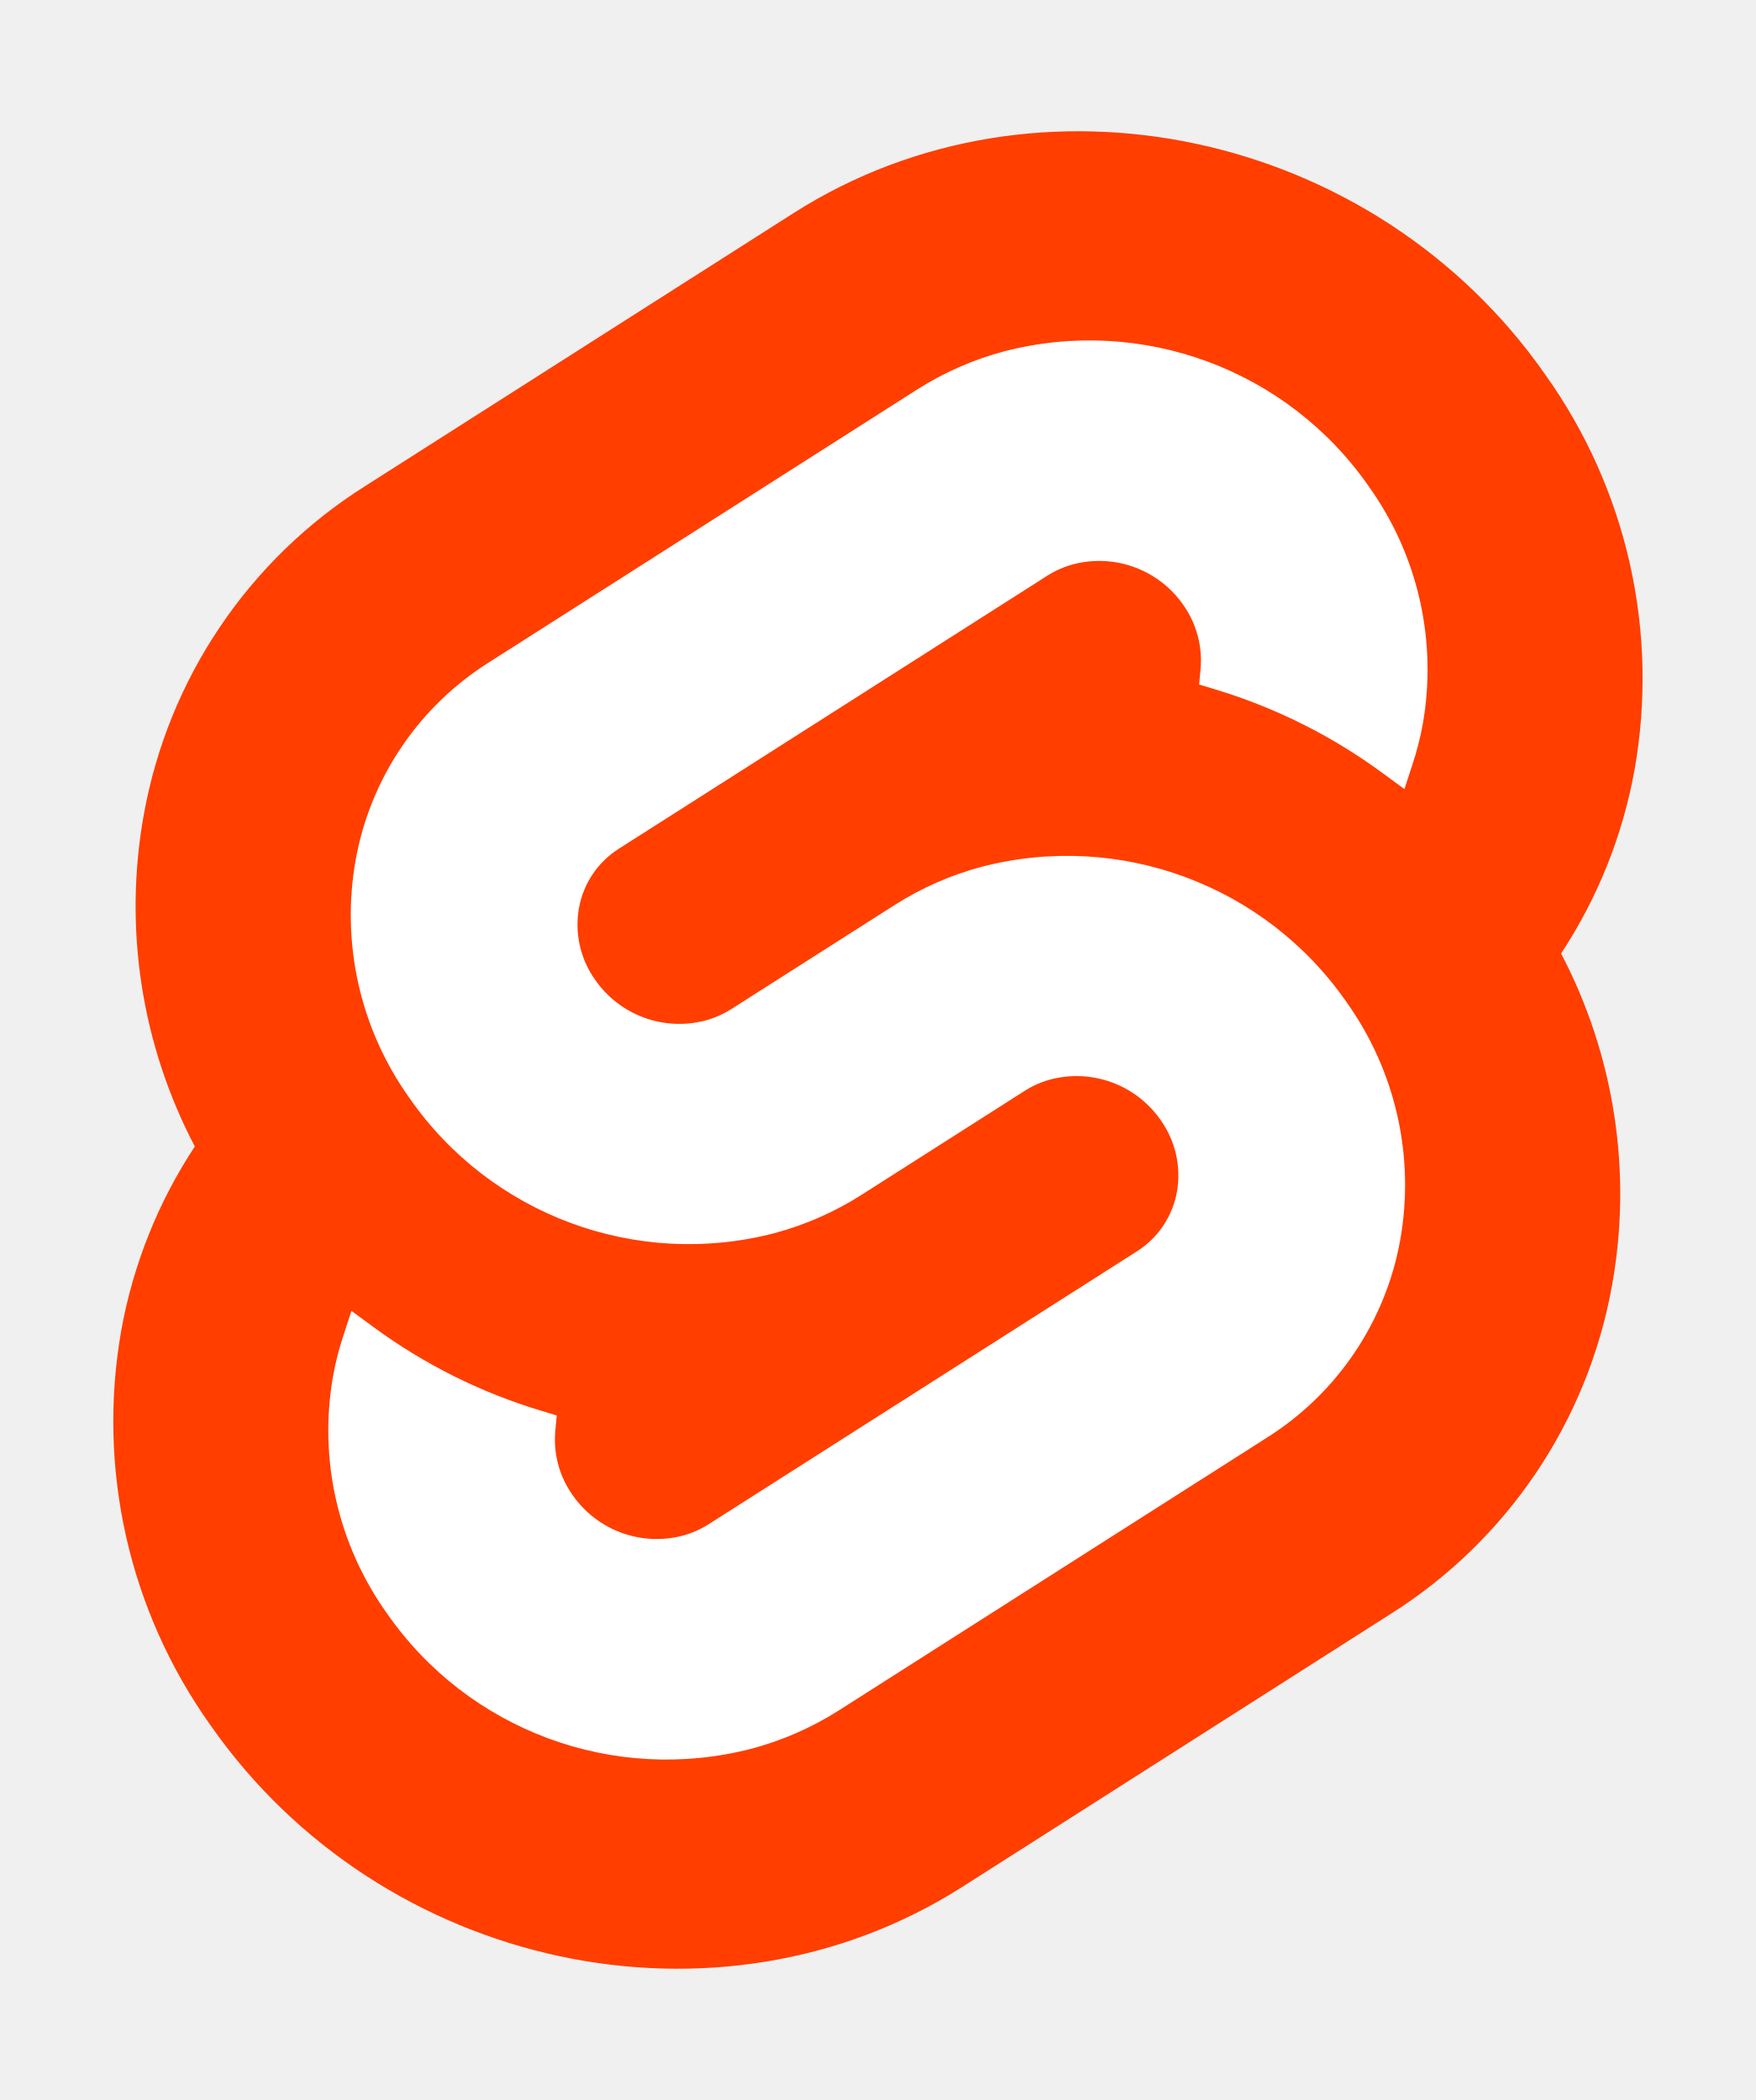
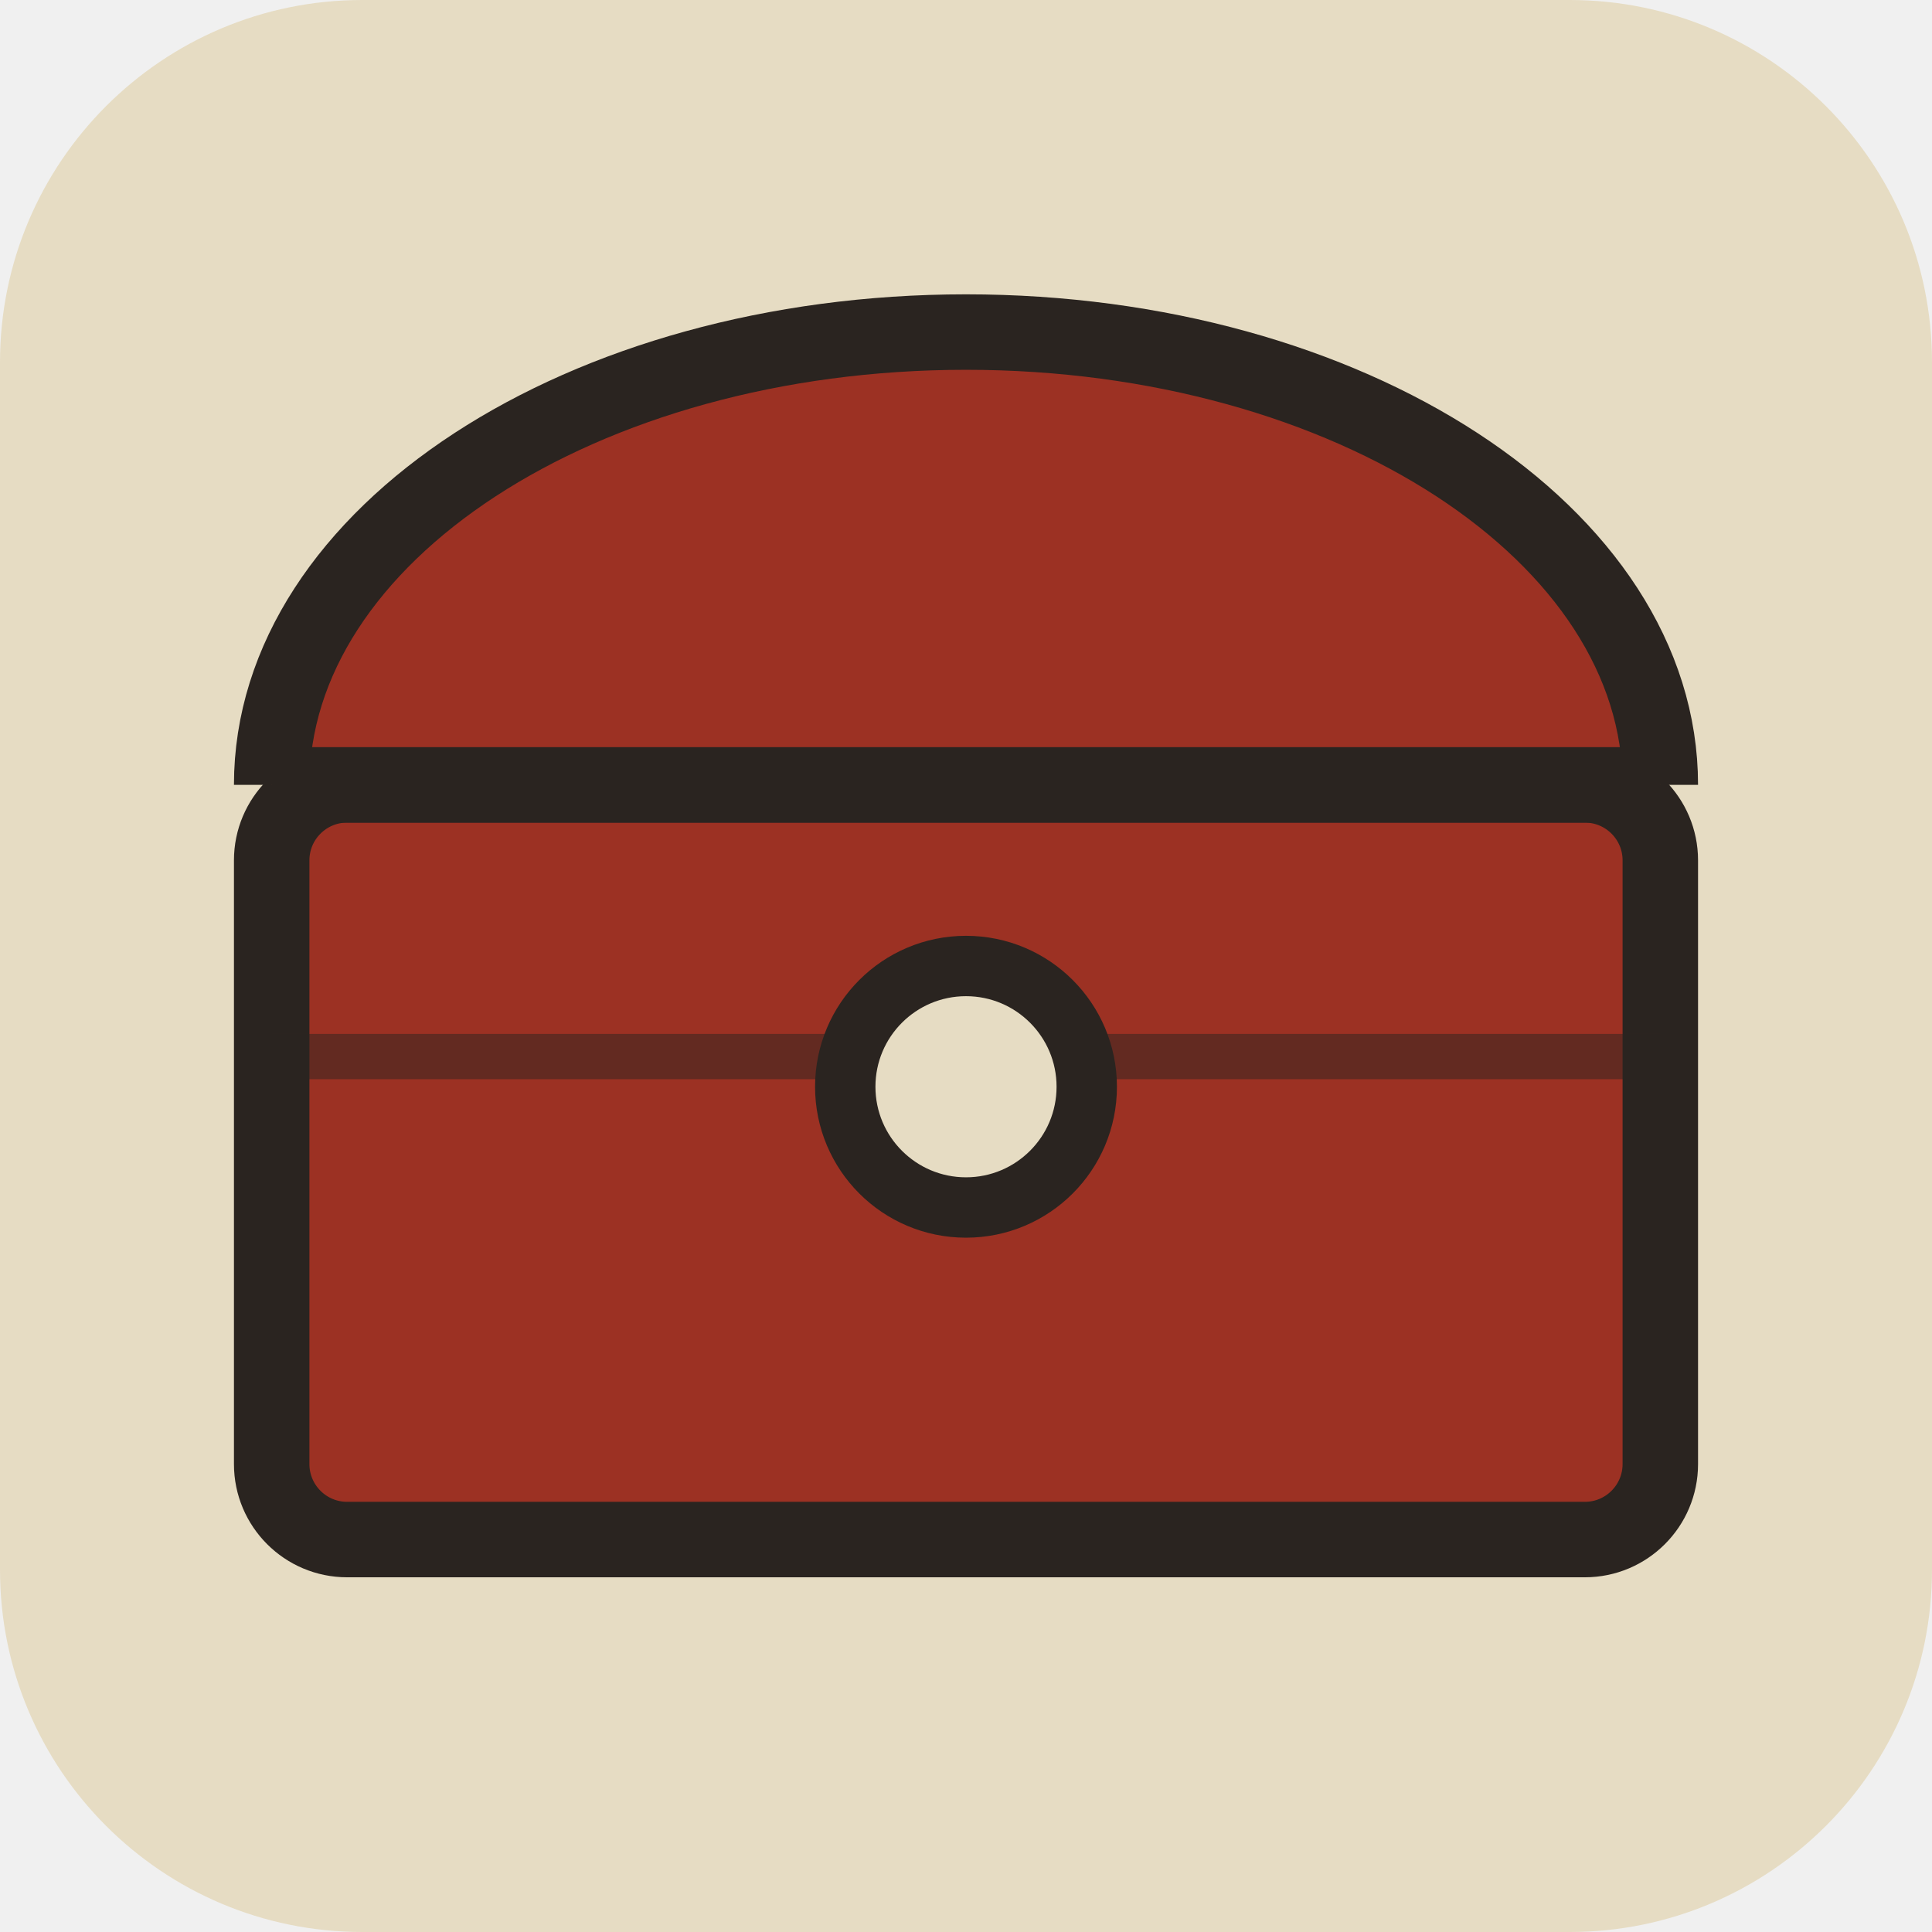
- <svg xmlns="http://www.w3.org/2000/svg" width="107" height="128" viewBox="0 0 107 128">
-   <path d="M94.157 22.819c-10.4-14.885-30.94-19.297-45.792-9.835L22.282 29.608A29.92 29.92 0 0 0 8.764 49.65a31.5 31.5 0 0 0 3.108 20.231 30 30 0 0 0-4.477 11.183 31.9 31.9 0 0 0 5.448 24.116c10.402 14.887 30.942 19.297 45.791 9.835l26.083-16.624A29.92 29.92 0 0 0 98.235 78.35a31.53 31.53 0 0 0-3.105-20.232 30 30 0 0 0 4.474-11.182 31.88 31.88 0 0 0-5.447-24.116" style="fill:#ff3e00" />
-   <path d="M45.817 106.582a20.72 20.72 0 0 1-22.237-8.243 19.17 19.17 0 0 1-3.277-14.503 18 18 0 0 1 .624-2.435l.49-1.498 1.337.981a33.6 33.6 0 0 0 10.203 5.098l.97.294-.09.968a5.85 5.85 0 0 0 1.052 3.878 6.24 6.24 0 0 0 6.695 2.485 5.8 5.8 0 0 0 1.603-.704L69.27 76.28a5.43 5.43 0 0 0 2.45-3.631 5.8 5.8 0 0 0-.987-4.371 6.24 6.24 0 0 0-6.698-2.487 5.7 5.7 0 0 0-1.6.704l-9.953 6.345a19 19 0 0 1-5.296 2.326 20.72 20.72 0 0 1-22.237-8.243 19.17 19.17 0 0 1-3.277-14.502 17.99 17.99 0 0 1 8.13-12.052l26.081-16.623a19 19 0 0 1 5.3-2.329 20.72 20.72 0 0 1 22.237 8.243 19.17 19.17 0 0 1 3.277 14.503 18 18 0 0 1-.624 2.435l-.49 1.498-1.337-.98a33.6 33.6 0 0 0-10.203-5.1l-.97-.294.09-.968a5.86 5.86 0 0 0-1.052-3.878 6.24 6.24 0 0 0-6.696-2.485 5.8 5.8 0 0 0-1.602.704L37.73 51.72a5.42 5.42 0 0 0-2.449 3.63 5.79 5.79 0 0 0 .986 4.372 6.24 6.24 0 0 0 6.698 2.486 5.8 5.8 0 0 0 1.602-.704l9.952-6.342a19 19 0 0 1 5.295-2.328 20.72 20.72 0 0 1 22.237 8.242 19.17 19.17 0 0 1 3.277 14.503 18 18 0 0 1-8.13 12.053l-26.081 16.622a19 19 0 0 1-5.3 2.328" style="fill:#fff" />
+ <svg xmlns="http://www.w3.org/2000/svg" width="128" height="128" viewBox="0 0 128 128">
+   <rect width="128" height="128" rx="24" fill="#e6dcc3" />
+   <rect x="18" y="52" width="92" height="50" rx="5" fill="#9c3123" stroke="#2a2420" stroke-width="5" />
+   <path d="M18 52 A 46 30 0 0 1 110 52" fill="#9c3123" stroke="#2a2420" stroke-width="5" stroke-linejoin="round" />
+   <line x1="18" y1="52" x2="110" y2="52" stroke="#2a2420" stroke-width="5" />
+   <line x1="18" y1="70" x2="110" y2="70" stroke="#2a2420" stroke-width="3" opacity="0.5" />
+   <circle cx="64" cy="72" r="8" fill="#e6dcc3" stroke="#2a2420" stroke-width="4" />
</svg>
